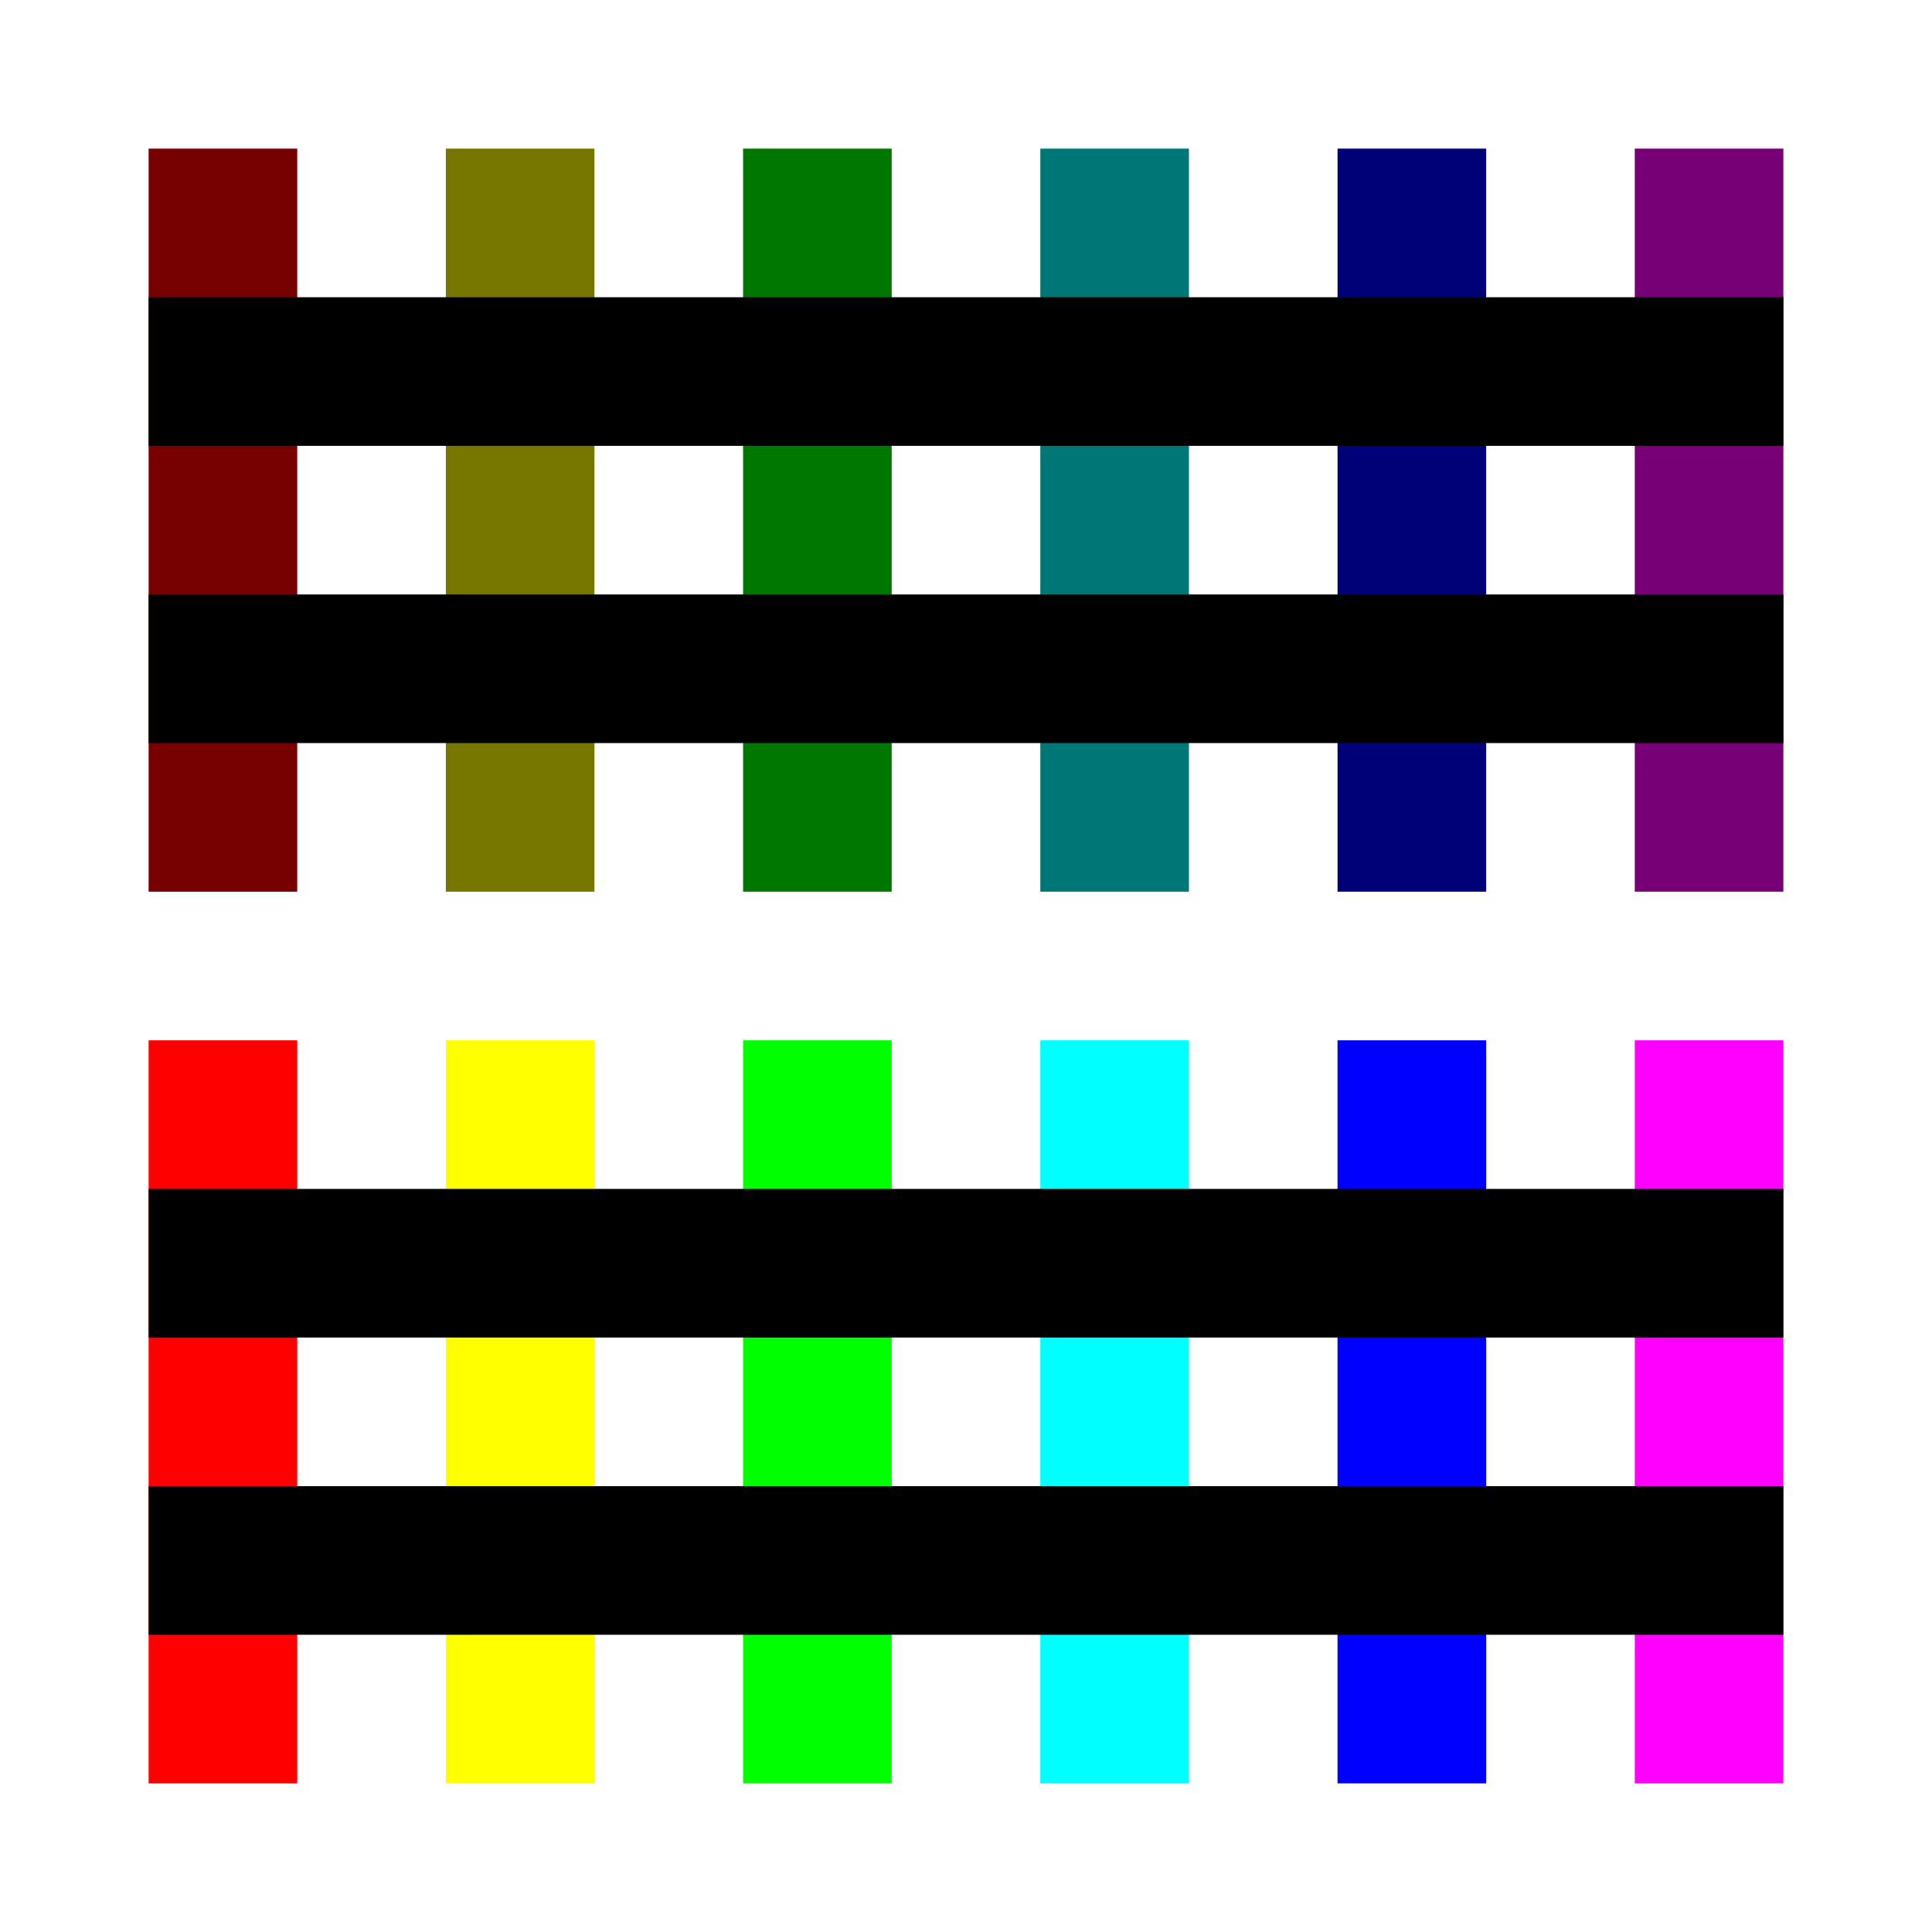
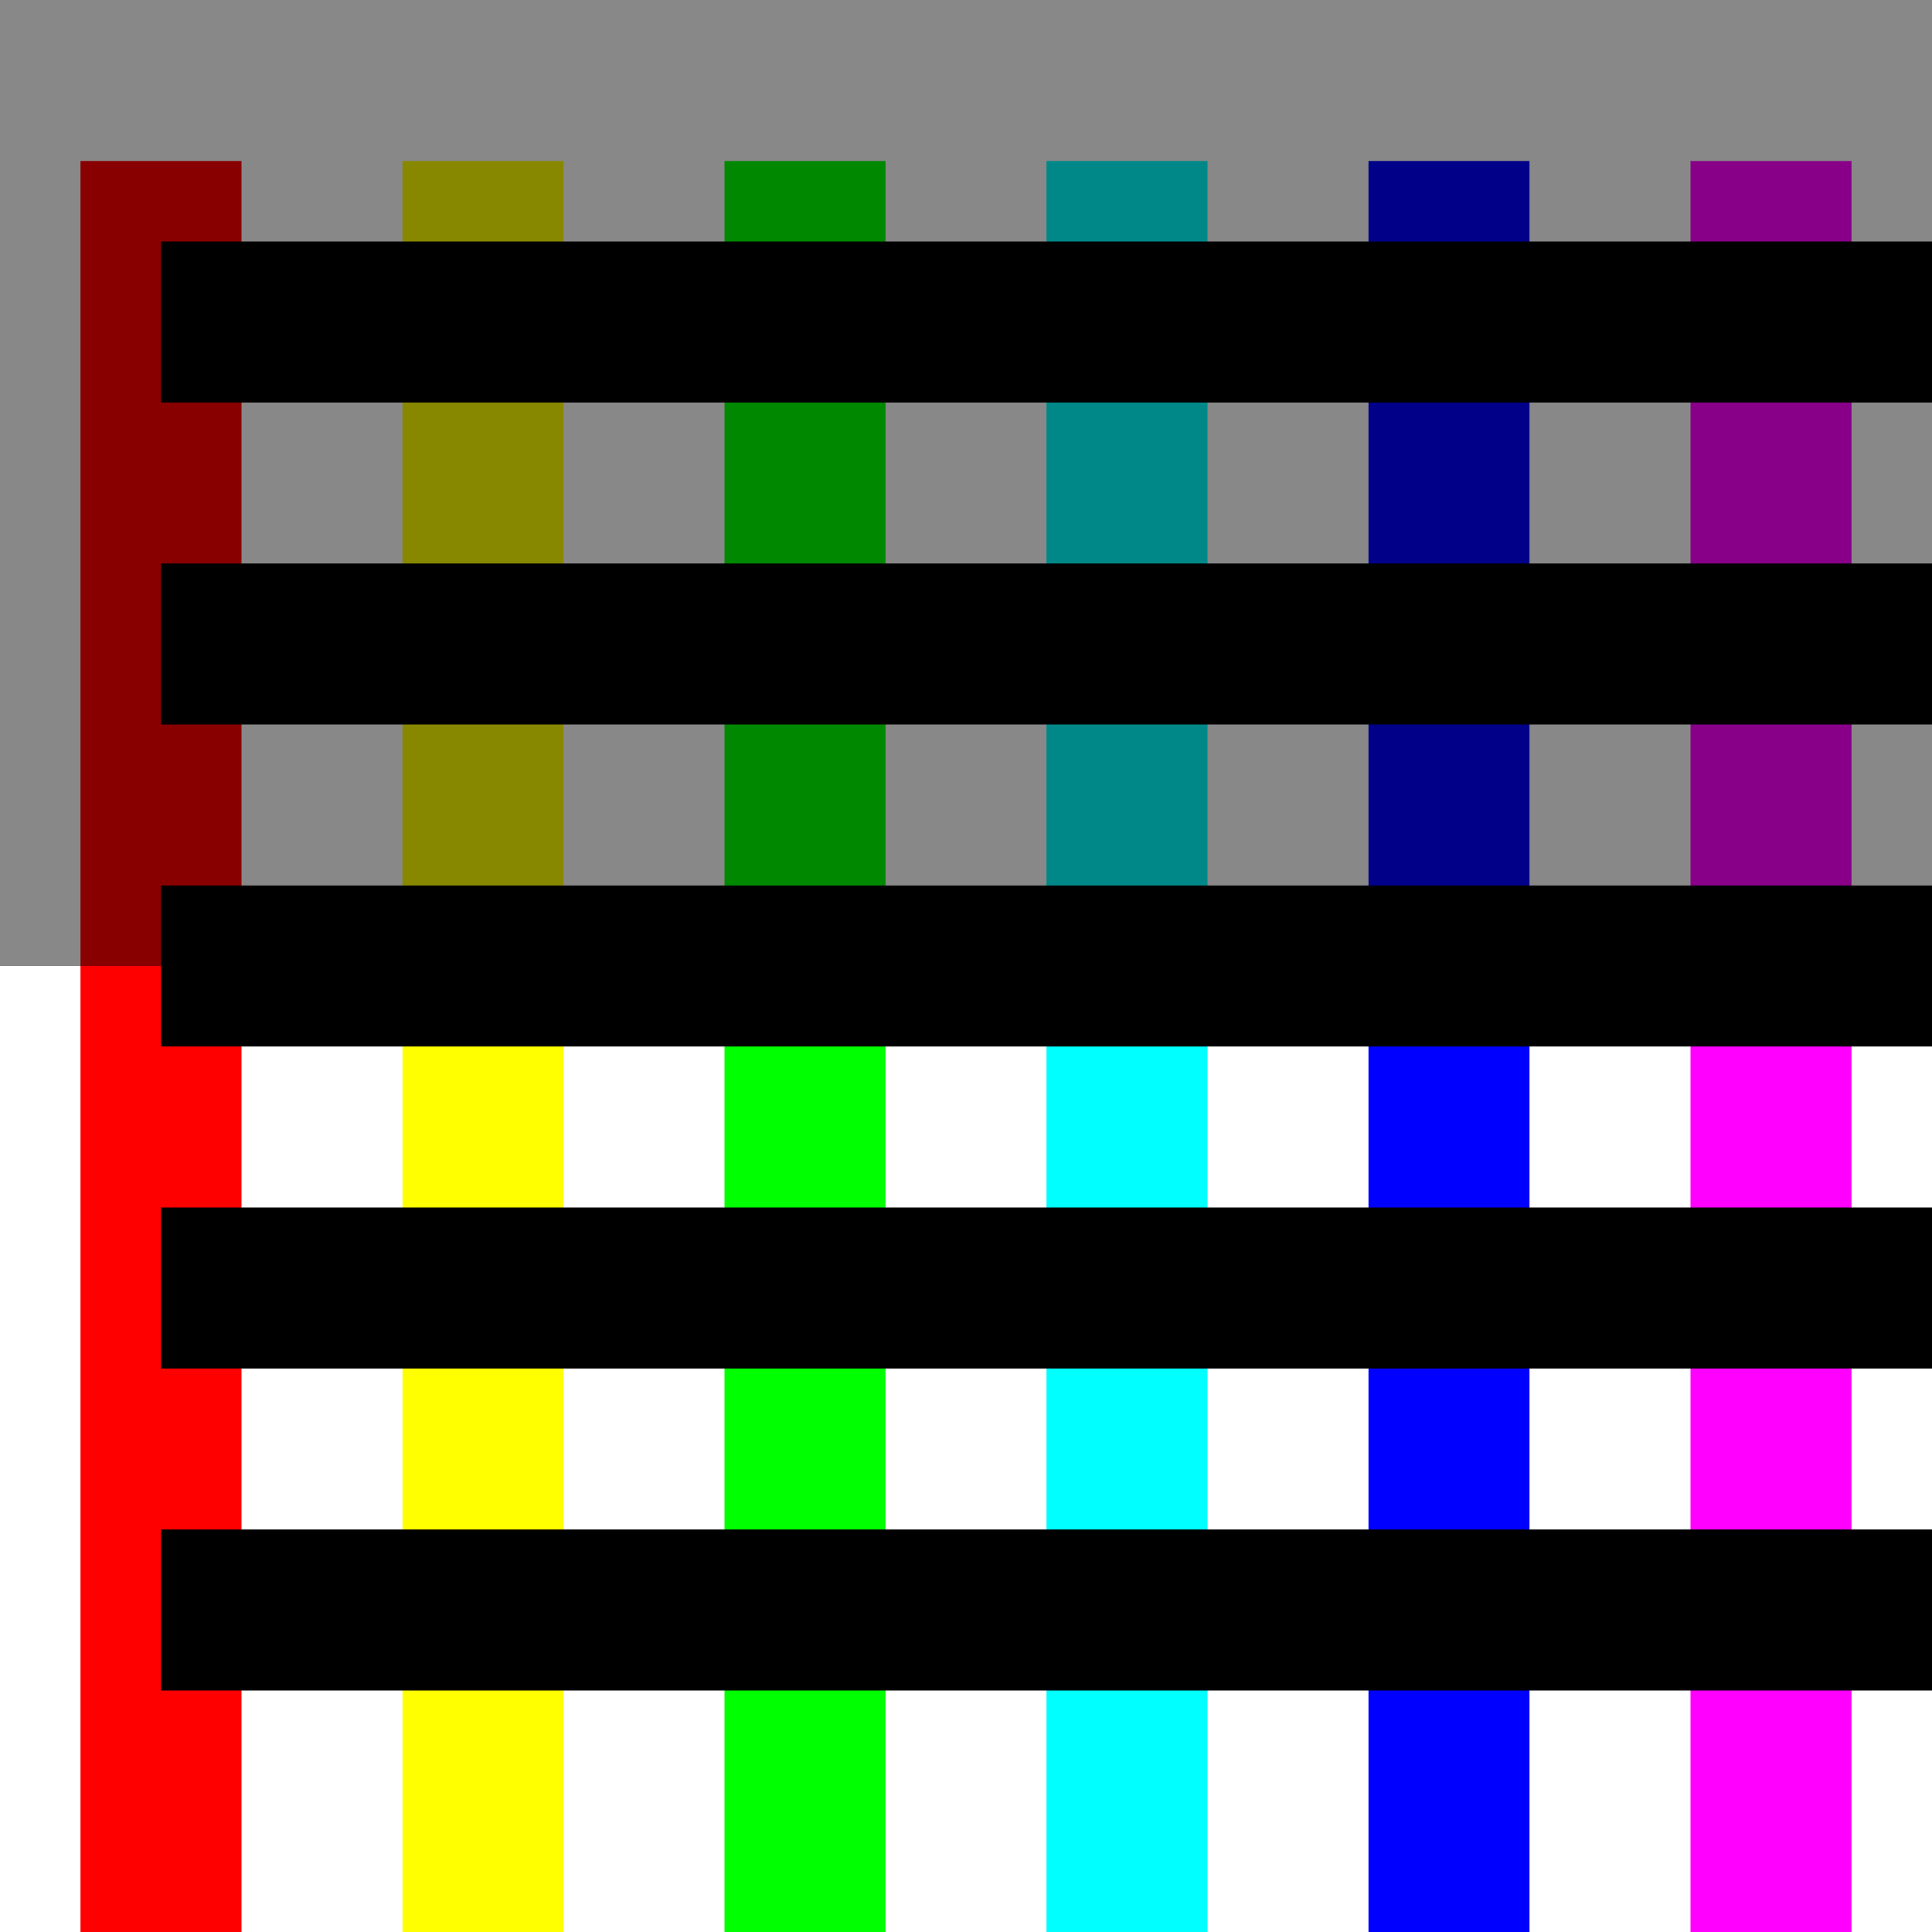
- <svg xmlns="http://www.w3.org/2000/svg" width="13" height="13" style="background-color:#000" version="1.1">
-   <rect x="1" y="1" width="1" height="5" fill="#700" />
-   <rect x="1" y="7" width="1" height="5" fill="#f00" />
-   <rect x="3" y="1" width="1" height="5" fill="#770" />
-   <rect x="3" y="7" width="1" height="5" fill="#ff0" />
-   <rect x="5" y="1" width="1" height="5" fill="#070" />
-   <rect x="5" y="7" width="1" height="5" fill="#0f0" />
-   <rect x="7" y="1" width="1" height="5" fill="#077" />
-   <rect x="7" y="7" width="1" height="5" fill="#0ff" />
-   <rect x="9" y="1" width="1" height="5" fill="#007" />
-   <rect x="9" y="7" width="1" height="5" fill="#00f" />
-   <rect x="11" y="1" width="1" height="5" fill="#707" />
-   <rect x="11" y="7" width="1" height="5" fill="#f0f" />
-   <rect x="1" y="2" width="11" height="1" />
-   <rect x="1" y="4" width="11" height="1" />
-   <rect x="1" y="8" width="11" height="1" />
-   <rect x="1" y="10" width="11" height="1" />
+ <svg xmlns="http://www.w3.org/2000/svg" viewbox="0 0 13 13" style="background-color:#000">
+   <line x1="1" y1="1" x2="1" y2="12" stroke="#f00" />
+   <line x1="3" y1="1" x2="3" y2="12" stroke="#ff0" />
+   <line x1="5" y1="1" x2="5" y2="12" stroke="#0f0" />
+   <line x1="7" y1="1" x2="7" y2="12" stroke="#0ff" />
+   <line x1="9" y1="1" x2="9" y2="12" stroke="#00f" />
+   <line x1="11" y1="1" x2="11" y2="12" stroke="#f0f" />
+   <line x1="1" y1="2" x2="12" y2="2" stroke="#000" />
+   <line x1="1" y1="4" x2="12" y2="4" stroke="#000" />
+   <line x1="1" y1="6" x2="12" y2="6" stroke="#000" />
+   <line x1="1" y1="8" x2="12" y2="8" stroke="#000" />
+   <line x1="1" y1="10" x2="12" y2="10" stroke="#000" />
+   <rect width="12" height="6" fill="#0007" />
</svg>
